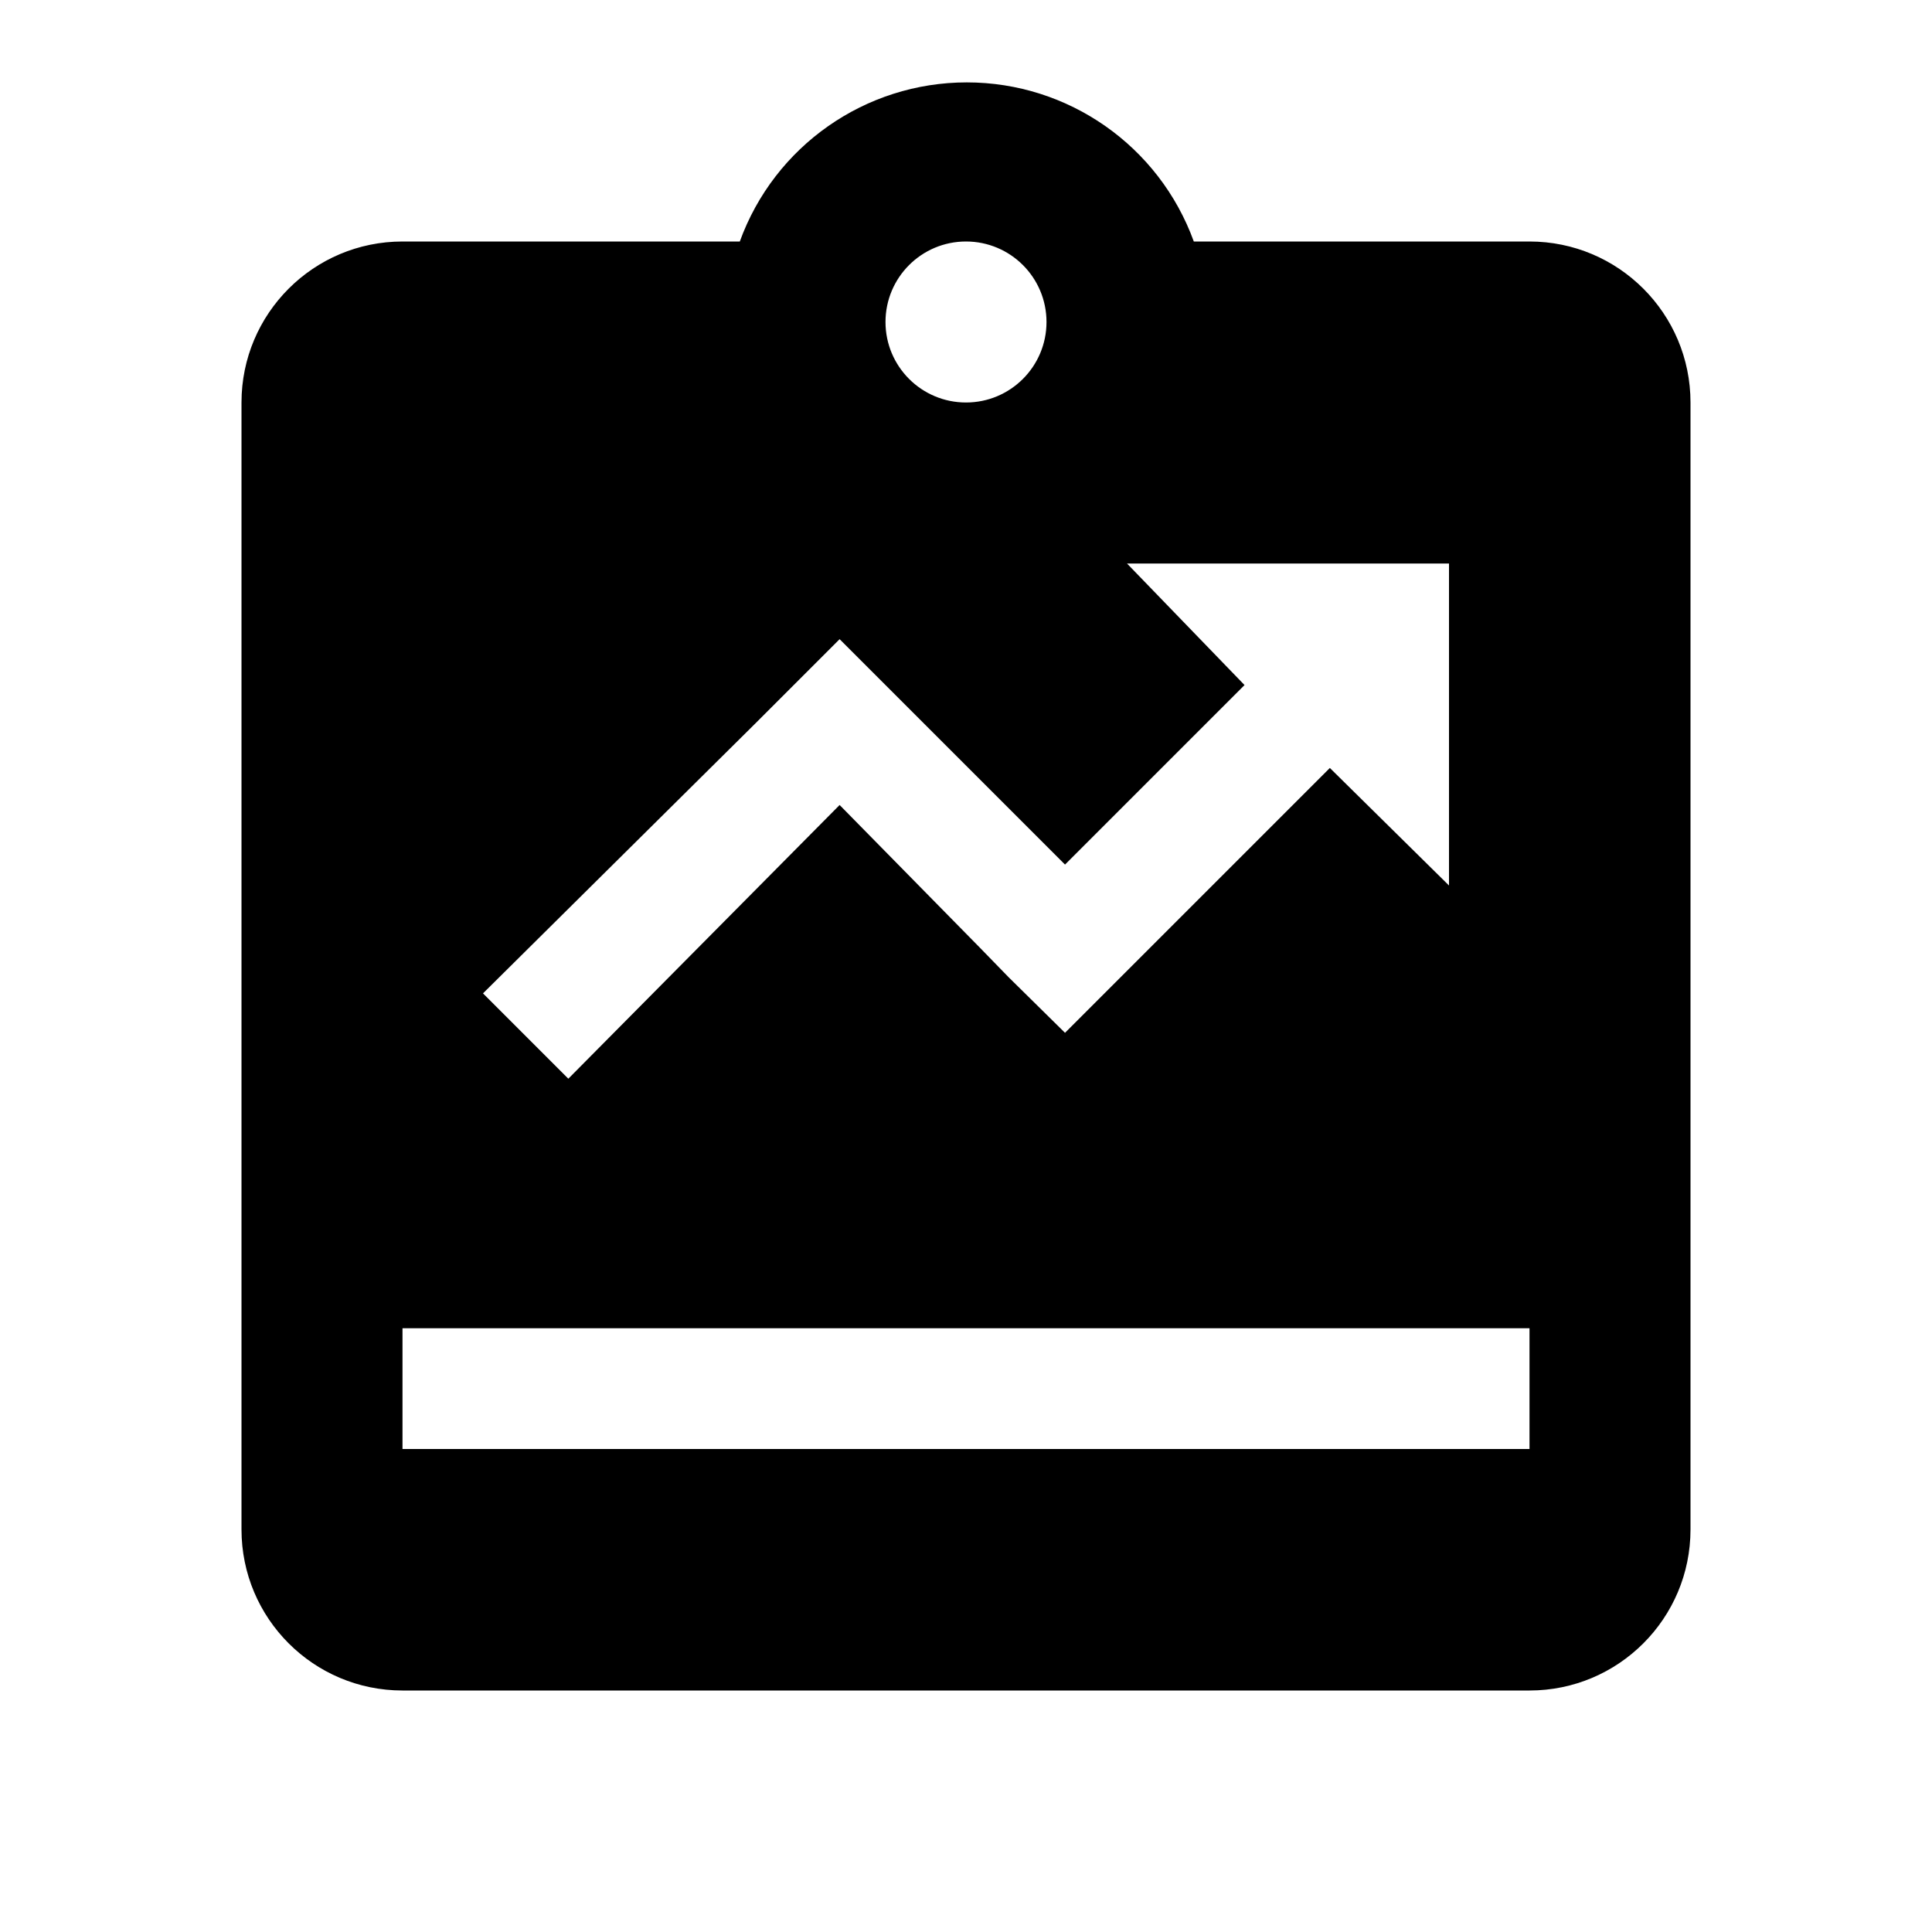
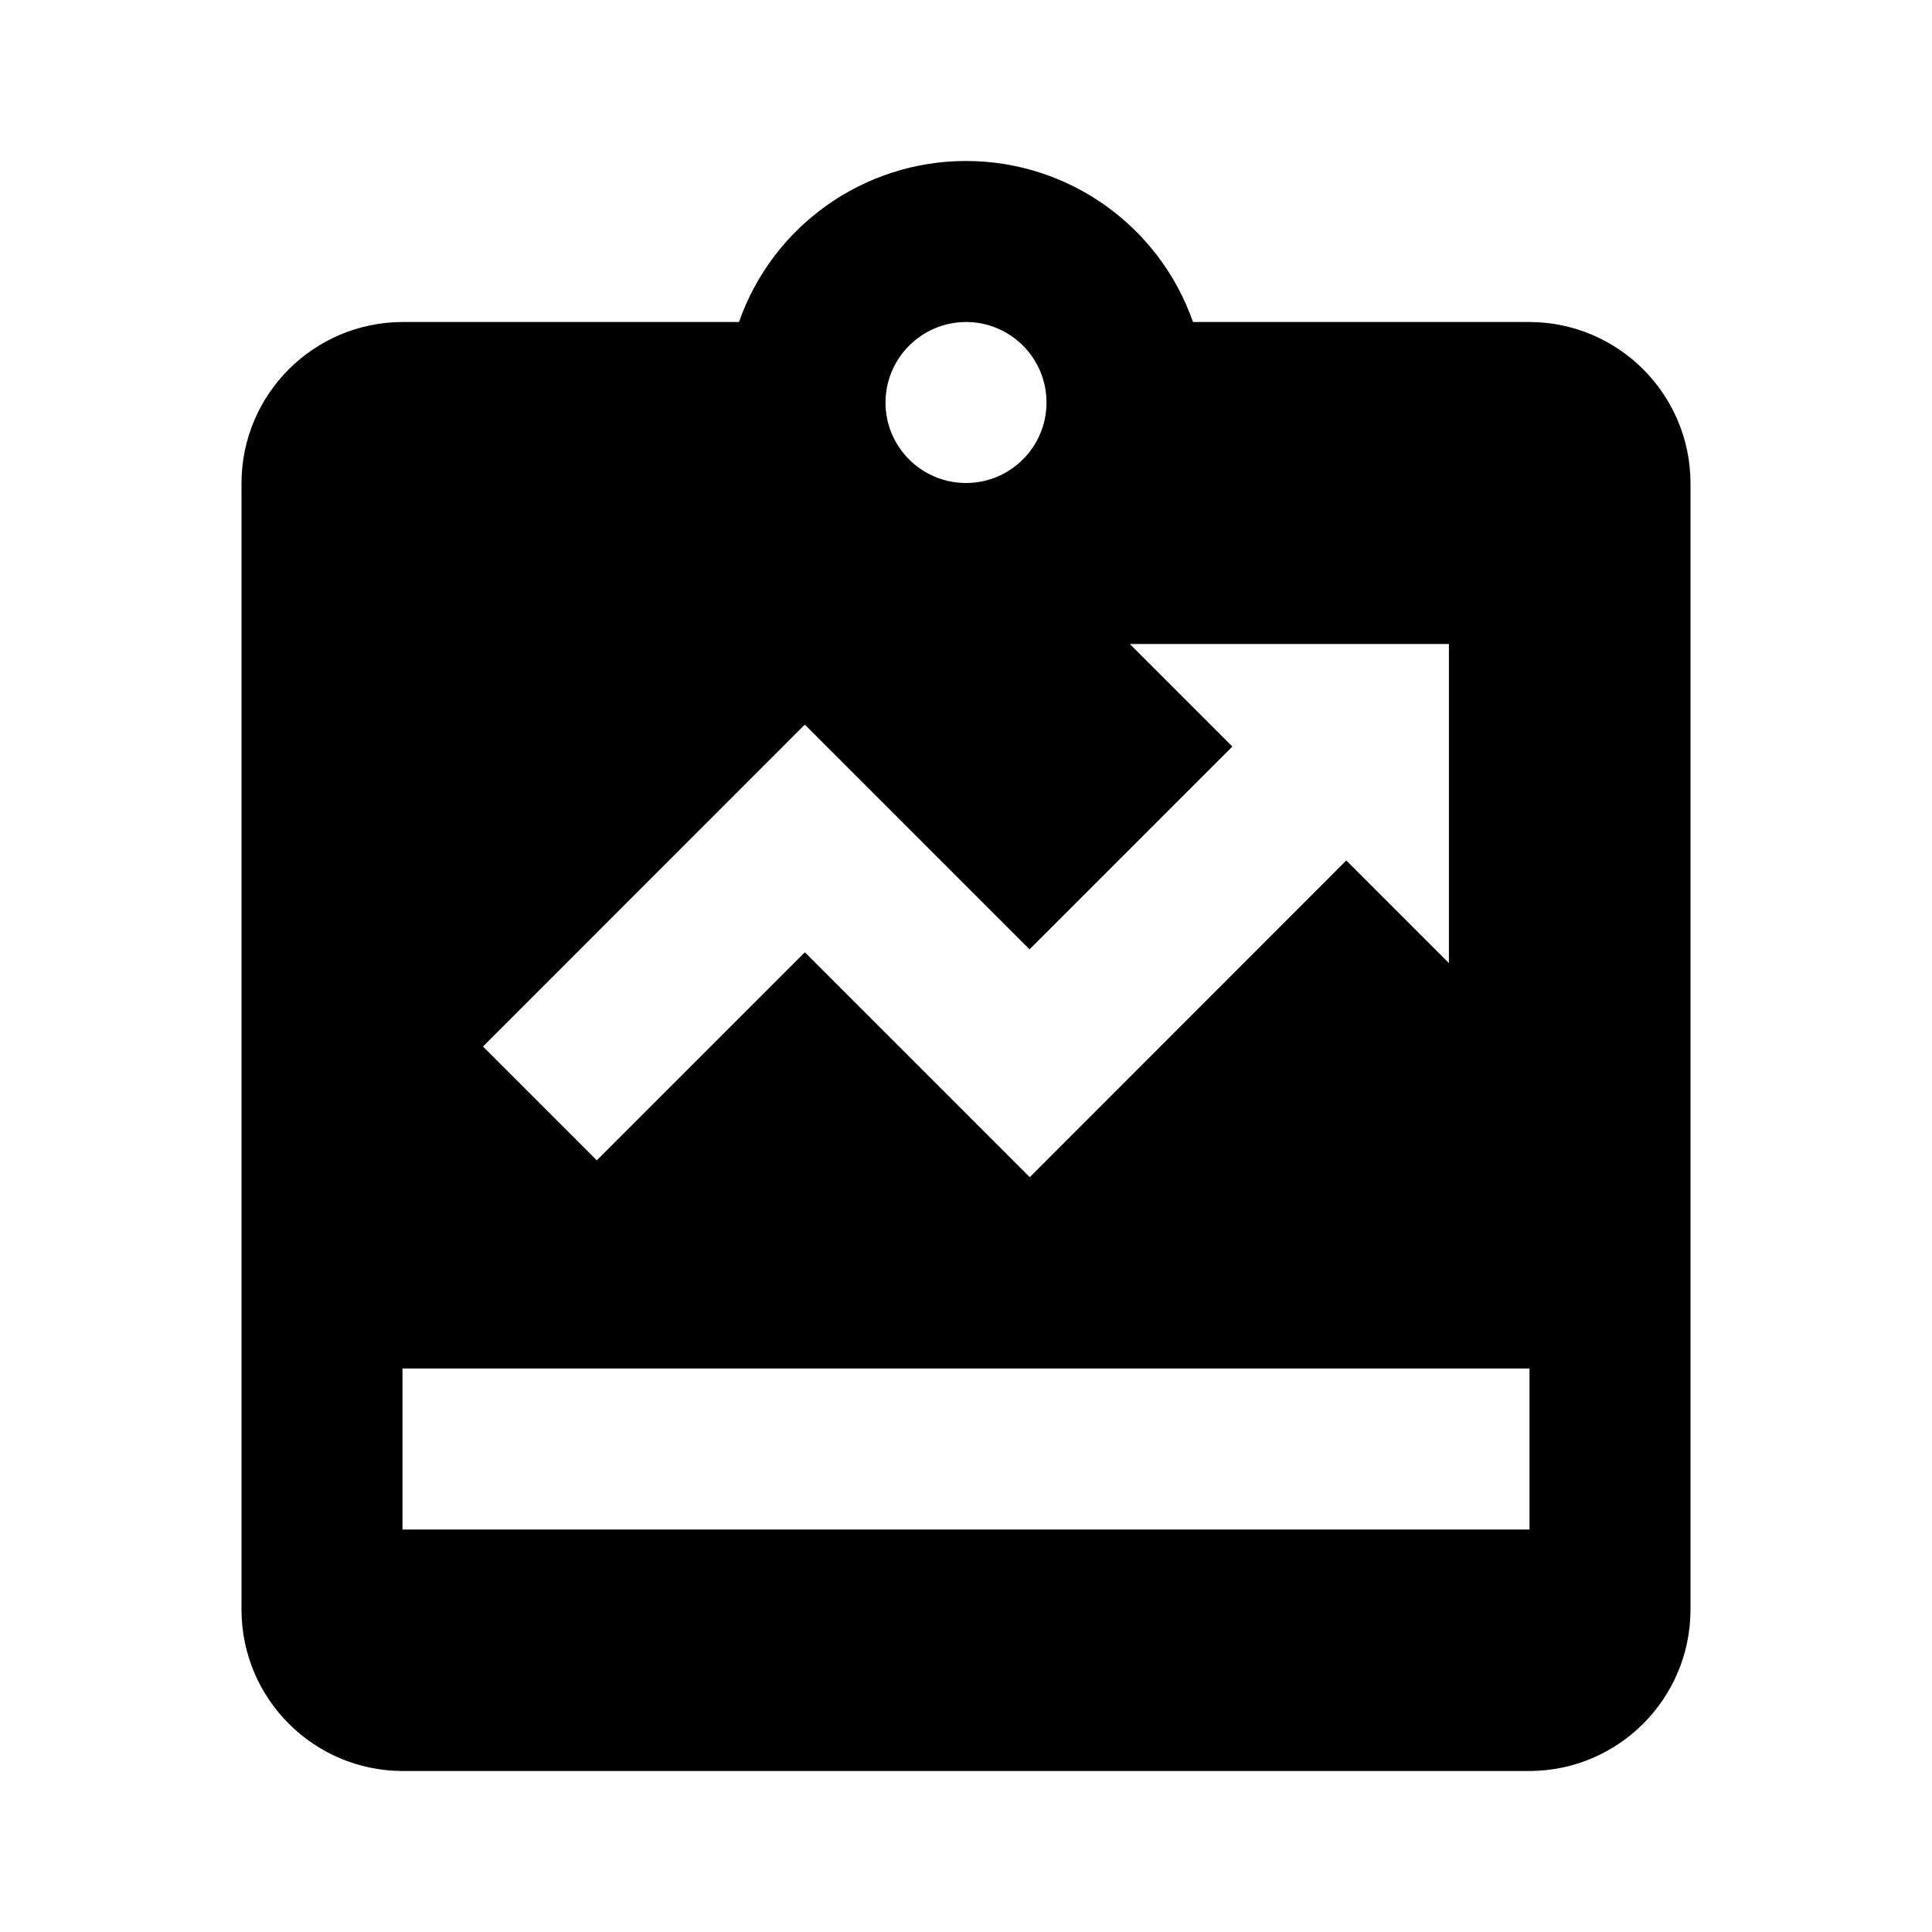
<svg xmlns="http://www.w3.org/2000/svg" id="Layer_1" data-name="Layer 1" viewBox="0 0 24 24">
-   <path d="M19,3H14.83A3,3,0,0,0,9.19,3H5A2,2,0,0,0,3,5V19a2,2,0,0,0,2,2H19a2,2,0,0,0,2-2V5A2,2,0,0,0,19,3ZM12,3a1,1,0,1,1-1,1A1,1,0,0,1,12,3ZM9.37,9l1.06-1.06L11.49,9l1.74,1.74,2.23-2.23L14,7h4v4L16.52,9.54l-3.29,3.29-.7-.69-.36-.37L10.43,10,7.06,13.4,6,12.34ZM19,18H5v-1.5H19Z" />
+   <path d="M19,4H14.82A2.988,2.988,0,0,0,9.18,4H5A2.006,2.006,0,0,0,3,6V20a2.006,2.006,0,0,0,2,2H19a2.006,2.006,0,0,0,2-2V6A2.006,2.006,0,0,0,19,4ZM12,4a1,1,0,1,1-1,1A1.003,1.003,0,0,1,12,4ZM9.998,9.001l2.792,2.792,2.519-2.519L14.035,8h3.964v3.964L16.724,10.689l-3.932,3.935L9.998,11.83l-2.584,2.584L6,13ZM19,19H5V17H19Z" />
</svg>
